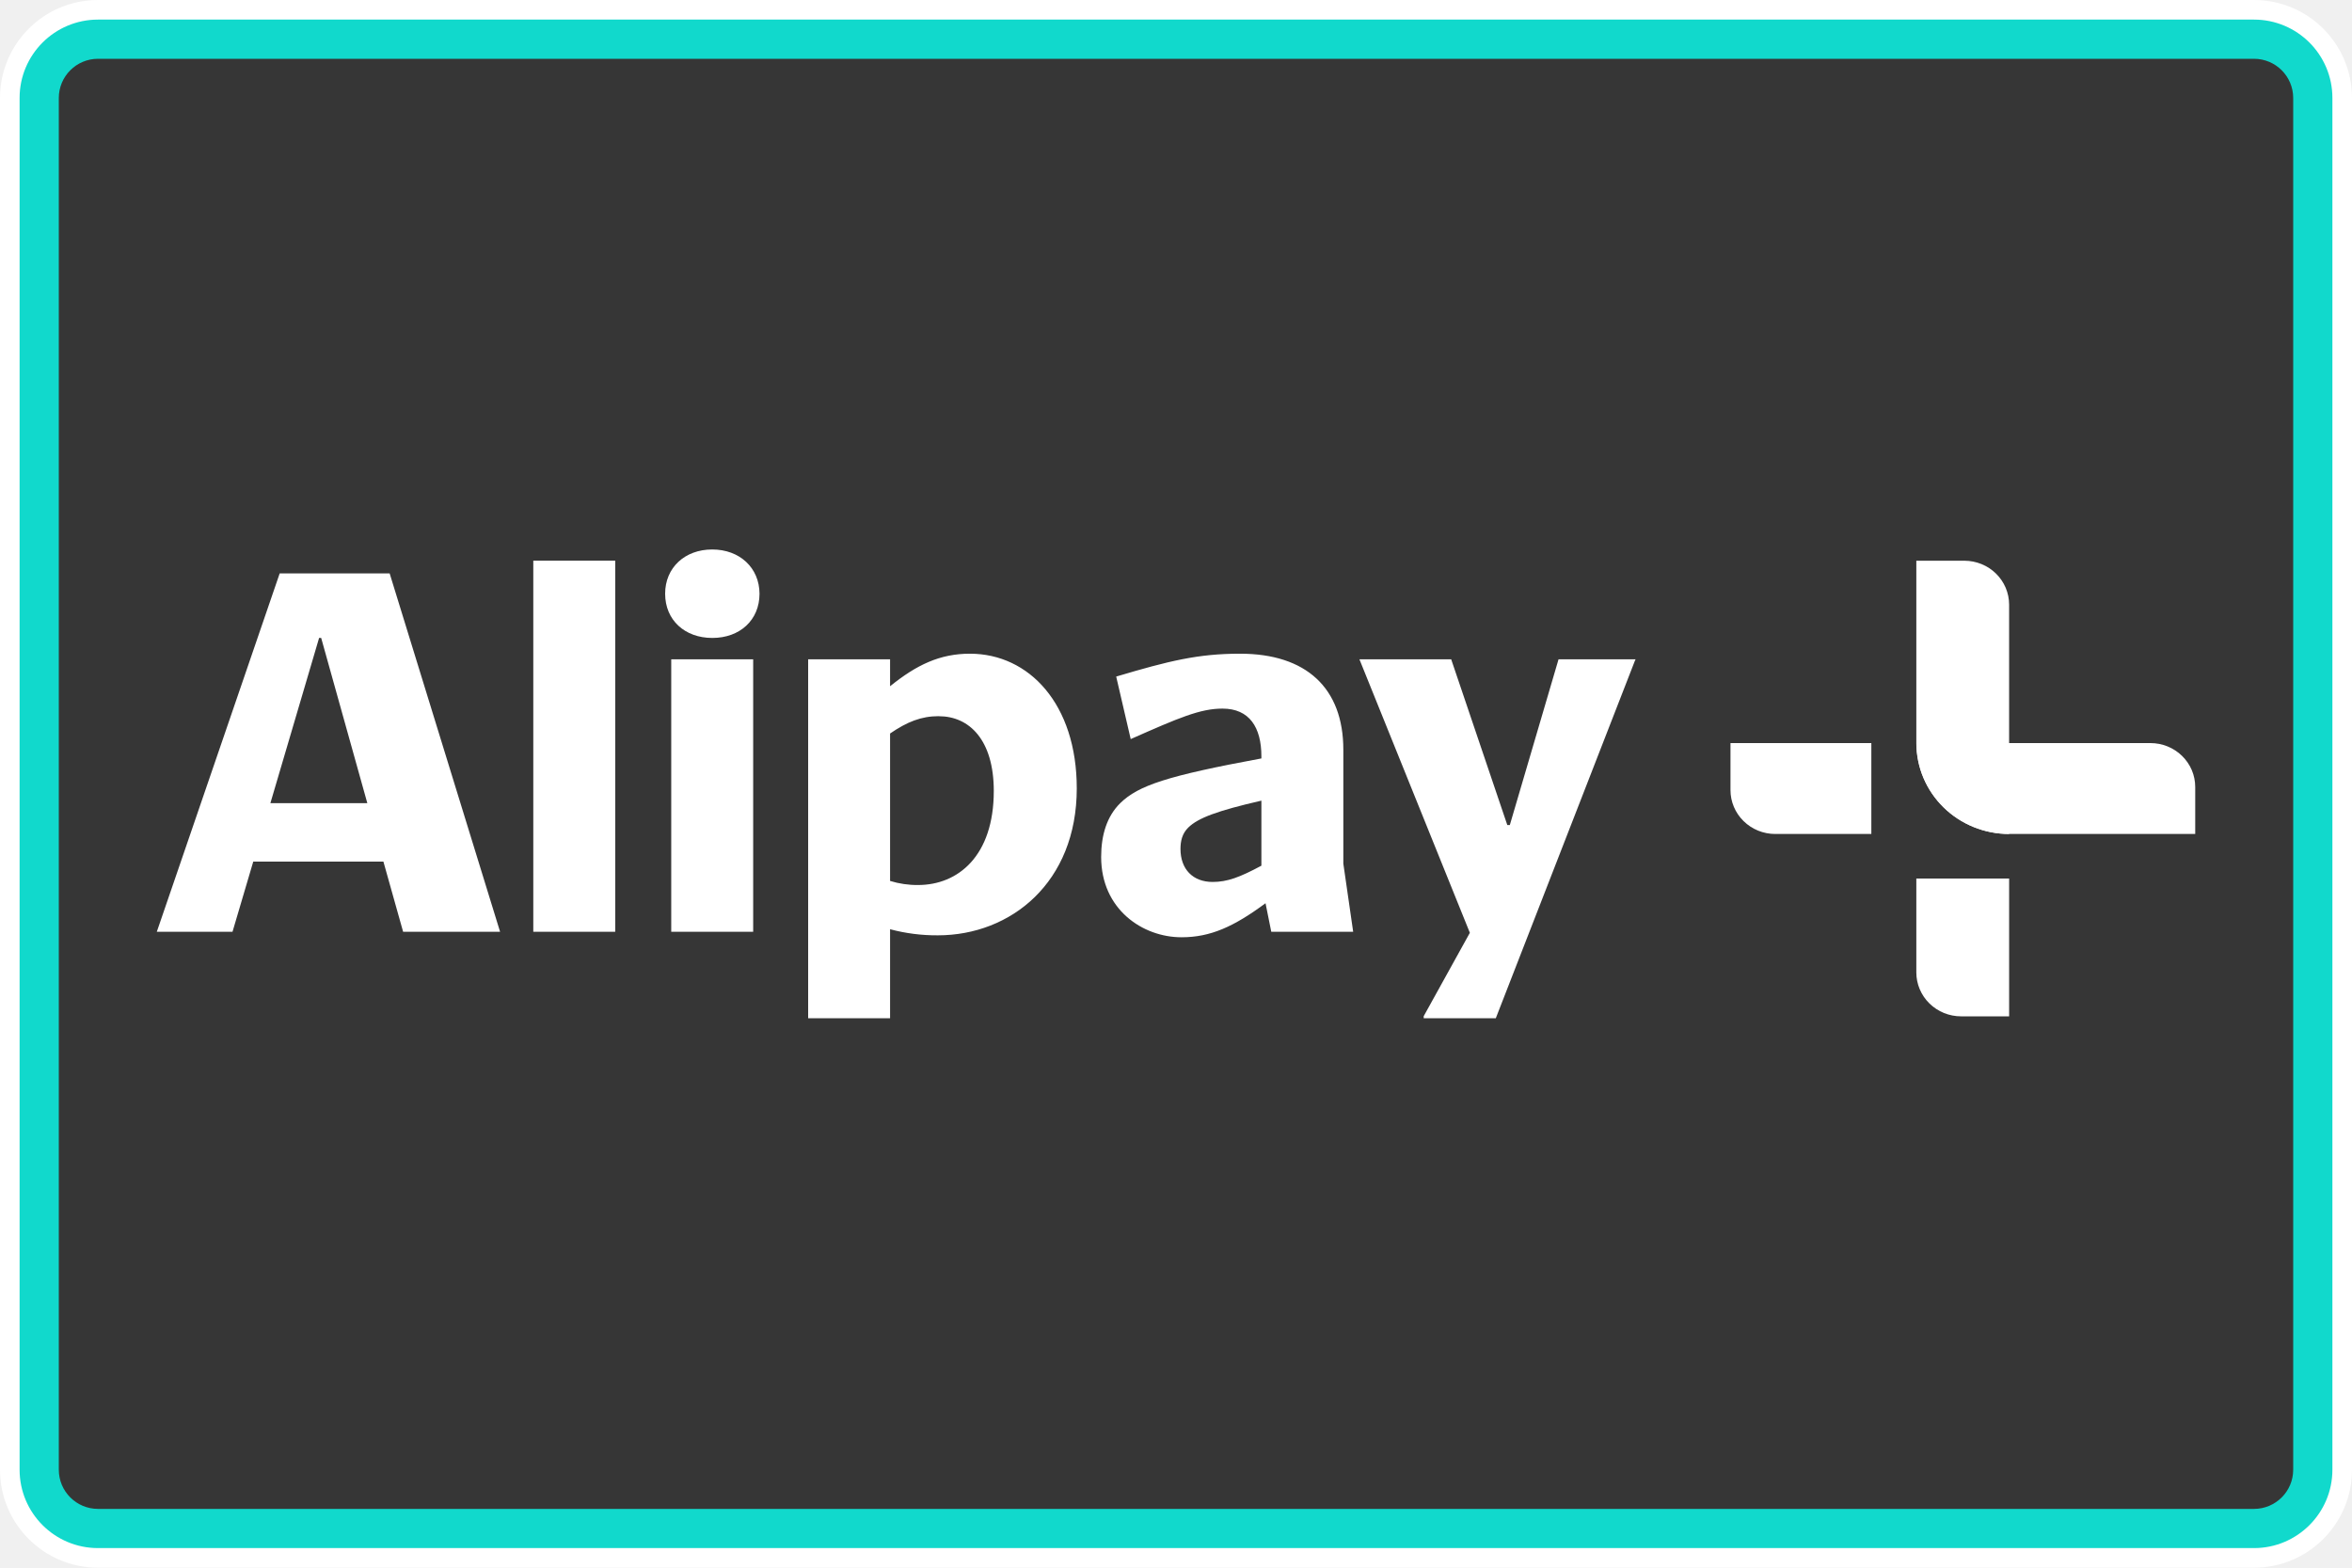
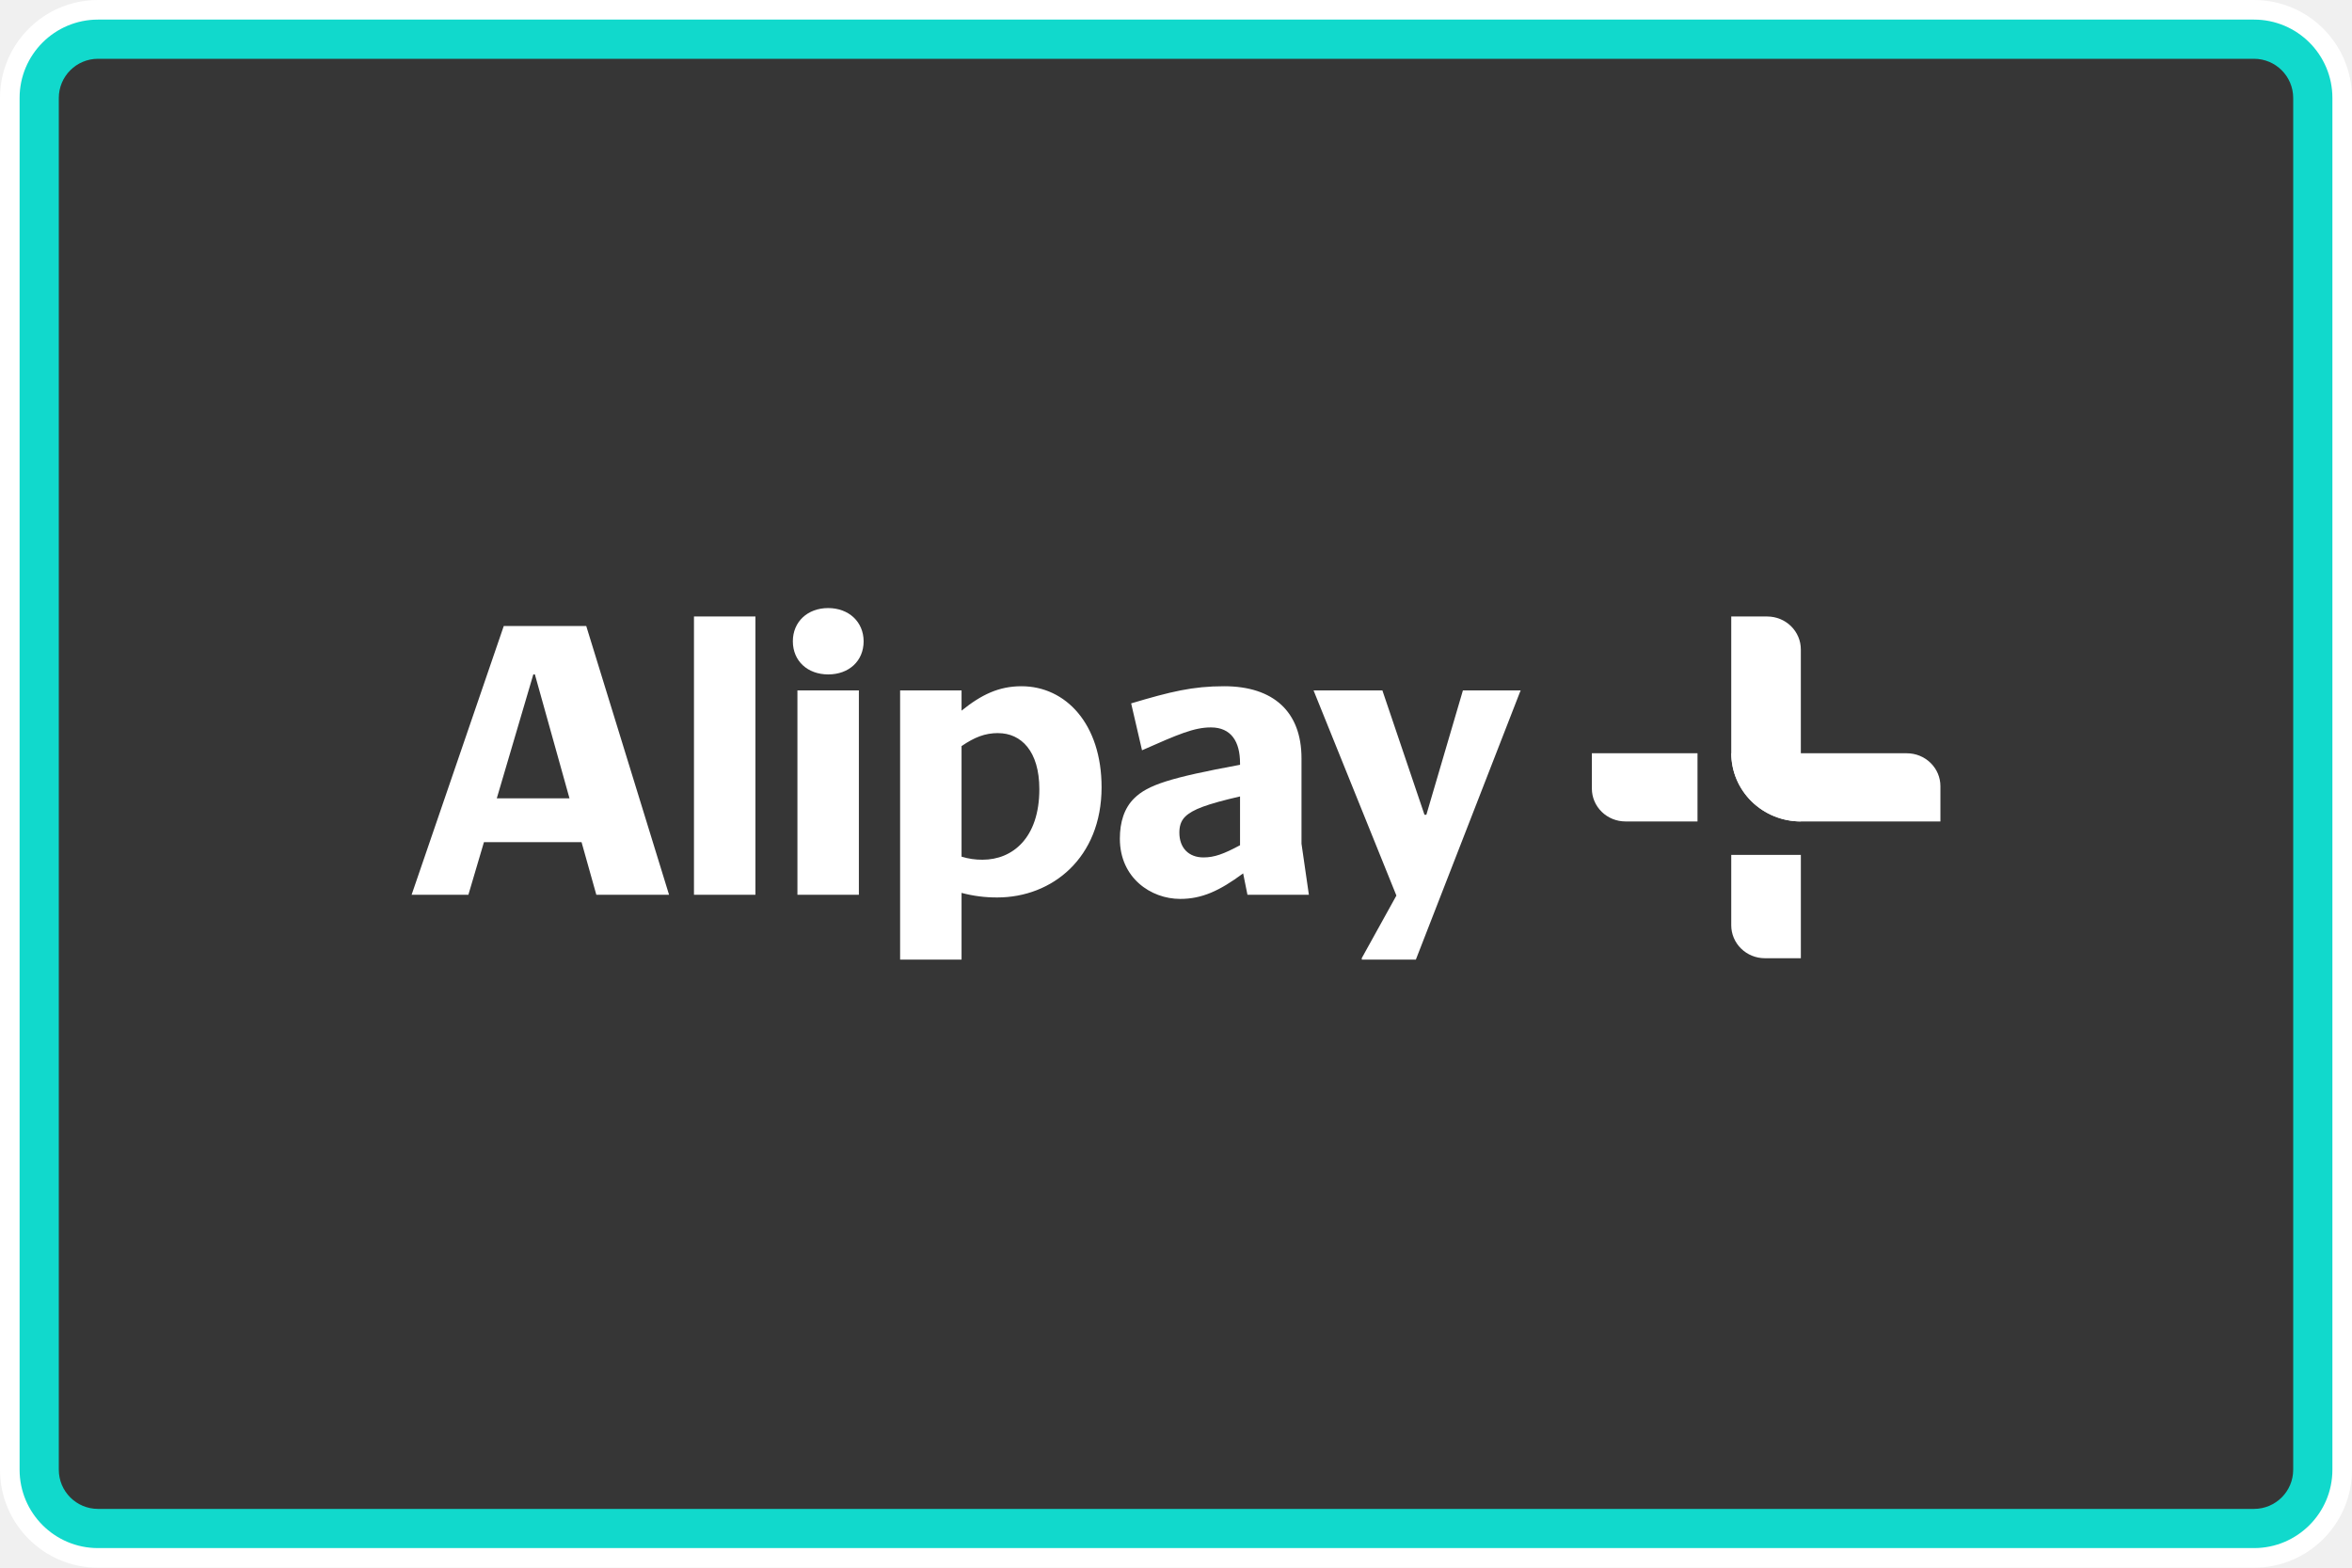
<svg xmlns="http://www.w3.org/2000/svg" width="120" height="80" viewBox="0 0 120 80" role="img" aria-labelledby="t-alipay-plus">
  <rect width="120" height="80" rx="5" fill="#FFFFFF" />
  <rect x="1" y="1" width="118" height="78" rx="4" fill="#11D9CC" />
  <rect x="3" y="3" width="114" height="74" rx="2" fill="#363636" />
-   <svg fill="none" x="8" y="8" width="104" height="64" viewBox="10 28.5 100 23" preserveAspectRatio="xMidYMid meet">
+   <svg fill="none" x="21" y="19" width="78" height="42" viewBox="10 28.5 100 23" preserveAspectRatio="xMidYMid meet">
    <rect width="120" height="80" rx="4" fill="#363636" />
    <path d="M110.001 42.46H100.873C99.667 42.46 98.51 41.99 97.657 41.154C96.804 40.317 96.325 39.183 96.325 38H107.804C108.092 38 108.378 38.055 108.644 38.163C108.911 38.272 109.153 38.43 109.357 38.63C109.561 38.83 109.723 39.067 109.834 39.328C109.944 39.589 110.001 39.869 110.001 40.152V42.46Z" fill="#FFFFFF" />
    <path d="M87.198 38H94.112V42.46H89.398C88.815 42.46 88.257 42.233 87.845 41.829C87.433 41.425 87.202 40.878 87.202 40.307V37.995L87.198 38Z" fill="#FFFFFF" />
    <path d="M100.871 31.203V42.459C100.274 42.459 99.682 42.344 99.13 42.12C98.578 41.897 98.076 41.568 97.653 41.154C97.231 40.74 96.895 40.248 96.666 39.707C96.437 39.166 96.32 38.586 96.319 38V29.052H98.677C99.258 29.053 99.816 29.279 100.227 29.683C100.639 30.086 100.87 30.633 100.871 31.203Z" fill="#FFFFFF" />
    <path d="M100.872 44.647V51.408H98.515C97.933 51.408 97.374 51.181 96.963 50.777C96.551 50.373 96.319 49.825 96.319 49.254V44.647H100.872Z" fill="#FFFFFF" />
    <path d="M28.47 29.049V47.259H32.49V29.049H28.47ZM10 47.259H13.714L14.732 43.816H21.117L22.084 47.259H26.841L21.423 29.673H16.029L10 47.259ZM15.572 40.948L17.962 32.841H18.064L20.328 40.948H15.572ZM48.314 47.433C51.901 47.433 55.132 44.839 55.132 40.224C55.132 36.088 52.792 33.614 49.891 33.614C48.416 33.614 47.27 34.163 45.973 35.211V33.888H41.954V51.5H45.973V47.134C46.736 47.338 47.523 47.438 48.314 47.433ZM64.673 47.259H68.692L68.209 43.916V38.328C68.209 35.287 66.377 33.614 63.145 33.614C61.086 33.614 59.66 33.964 57.066 34.736L57.778 37.804C60.144 36.757 61.188 36.308 62.281 36.308C63.604 36.308 64.189 37.231 64.189 38.653V38.753C59.584 39.605 58.159 40.074 57.269 40.943C56.608 41.591 56.328 42.515 56.328 43.588C56.328 46.157 58.362 47.528 60.271 47.528C61.696 47.528 62.84 47.005 64.392 45.858L64.673 47.254V47.259ZM35.237 33.888V47.259H39.257V33.888H35.237ZM82.531 33.914L82.558 33.888H78.767L76.377 42.021H76.253L73.5 33.888H68.998L74.416 47.309L72.152 51.4V51.5H75.689L82.531 33.914ZM48.365 36.682C49.866 36.682 51.061 37.854 51.061 40.349C51.061 43.543 49.306 44.964 47.347 44.964C46.881 44.969 46.417 44.901 45.973 44.764V37.53C46.813 36.956 47.5 36.679 48.365 36.679V36.682ZM60.22 43.193C60.22 42.819 60.297 42.444 60.602 42.145C61.086 41.672 62.026 41.322 64.189 40.824V44.016C63.12 44.59 62.51 44.814 61.798 44.814C60.83 44.814 60.22 44.191 60.22 43.193Z" fill="#FFFFFF" />
    <path d="M34.938 30.67C34.938 31.967 35.904 32.841 37.253 32.841C38.602 32.841 39.568 31.967 39.568 30.67C39.562 29.398 38.595 28.5 37.247 28.5C35.898 28.5 34.938 29.398 34.938 30.67Z" fill="#FFFFFF" />
  </svg>
</svg>
